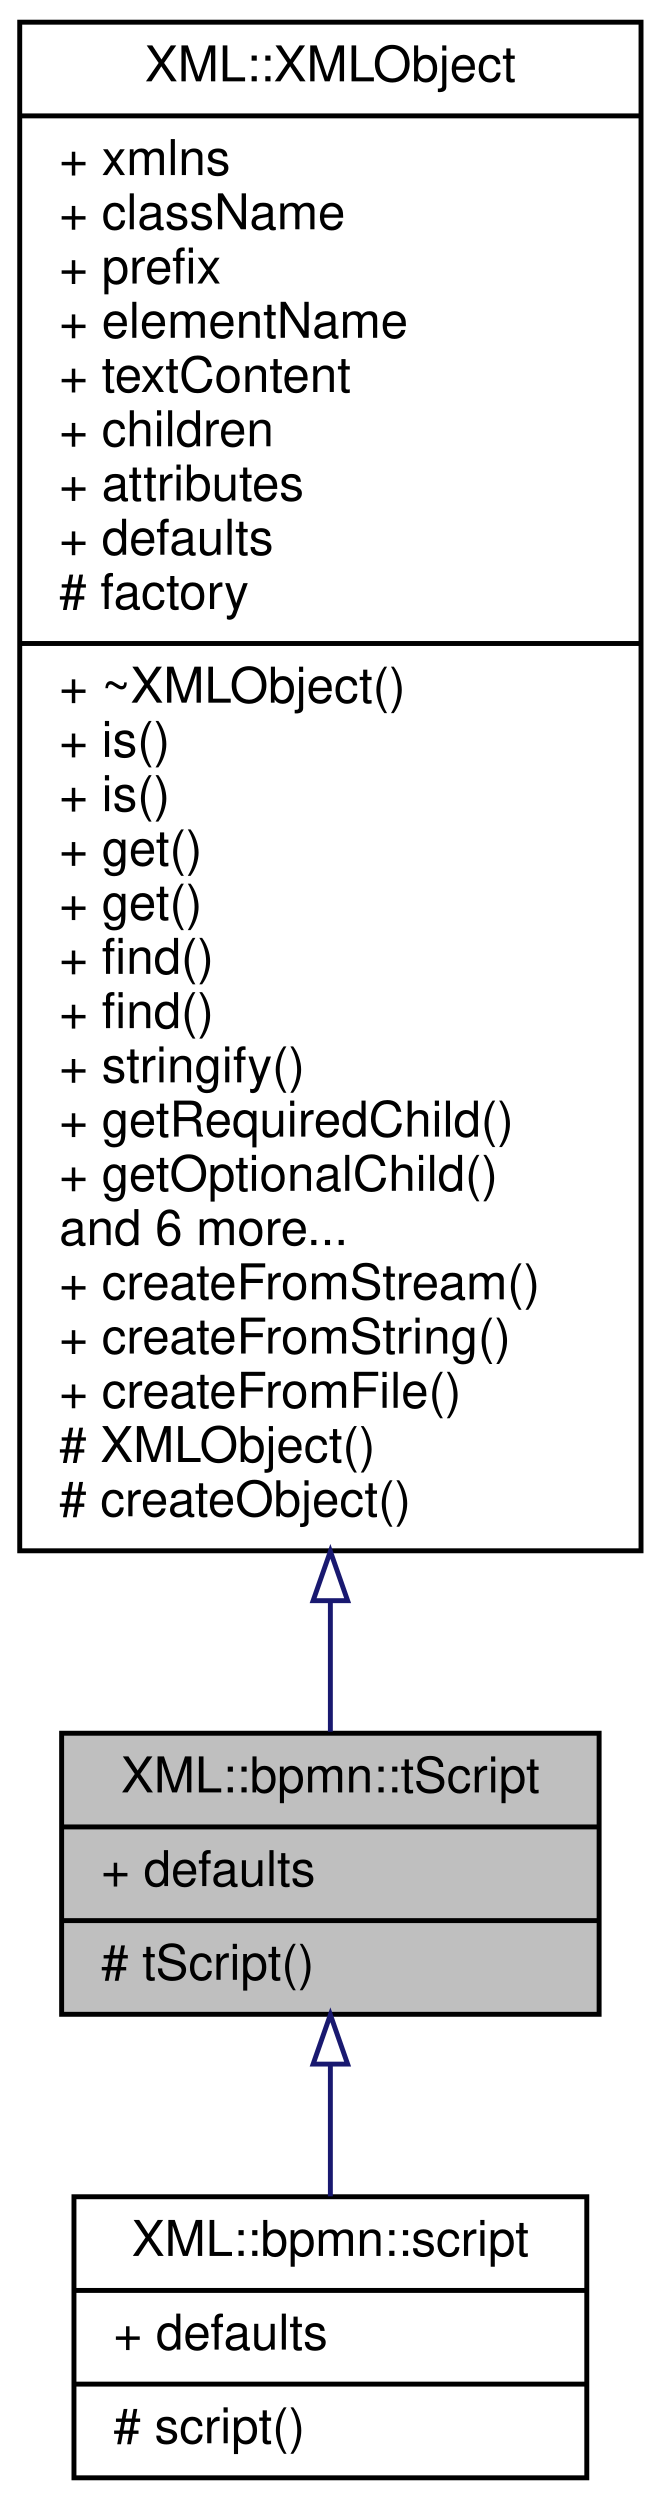
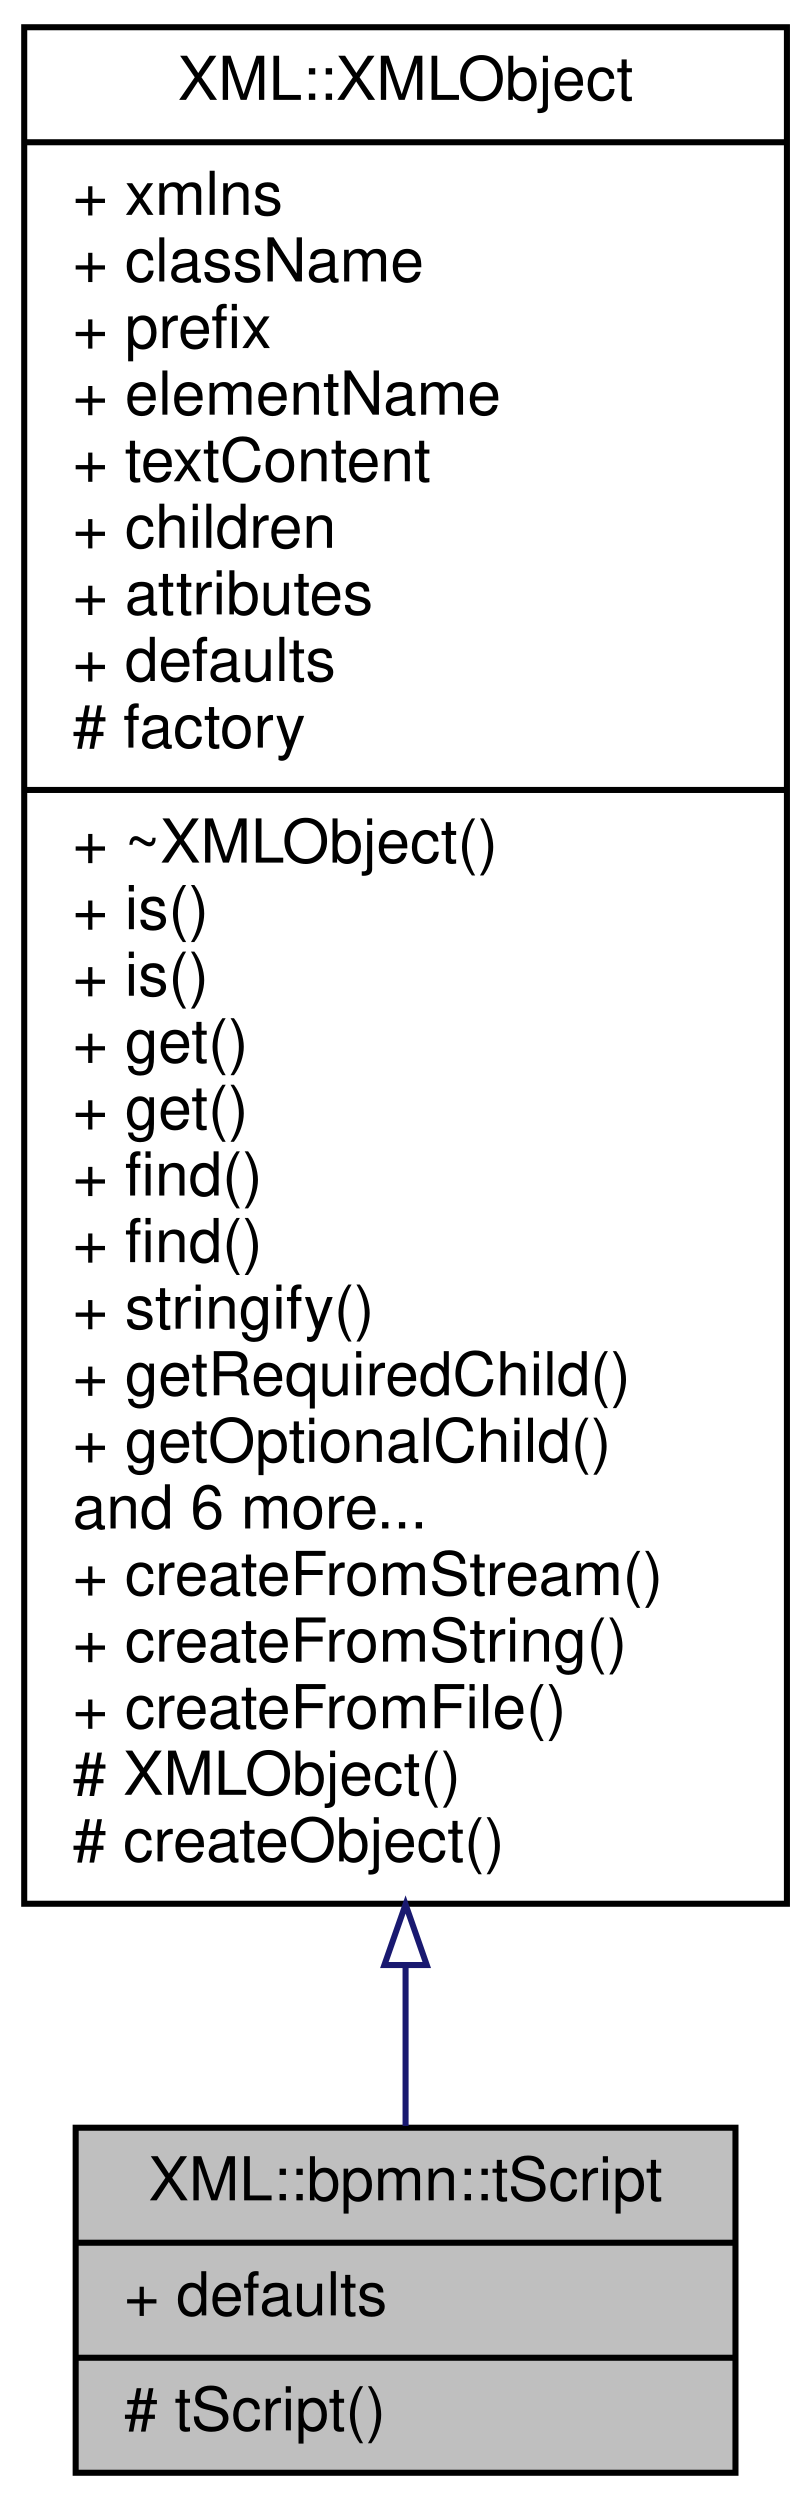
- <svg xmlns="http://www.w3.org/2000/svg" xmlns:xlink="http://www.w3.org/1999/xlink" width="134pt" height="507pt" viewBox="0.00 0.00 134.00 507.00">
-   <g id="graph0" class="graph" transform="scale(1 1) rotate(0) translate(4 503)">
+ <svg xmlns="http://www.w3.org/2000/svg" xmlns:xlink="http://www.w3.org/1999/xlink" width="134pt" height="413pt" viewBox="0.00 0.00 134.00 413.00">
+   <g id="graph0" class="graph" transform="scale(1 1) rotate(0) translate(4 409)">
    <g id="node1" class="node">
      <g id="a_node1">
        <a xlink:title=" ">
-           <polygon fill="#bfbfbf" stroke="black" points="8.5,-94.5 8.5,-151.5 117.5,-151.5 117.5,-94.5 8.5,-94.5" />
-           <text text-anchor="middle" x="63" y="-139.5" font-family="Helvetica,sans-Serif" font-size="10.00">XML::bpmn::tScript</text>
-           <polyline fill="none" stroke="black" points="8.5,-132.5 117.5,-132.5 " />
-           <text text-anchor="start" x="16.5" y="-120.5" font-family="Helvetica,sans-Serif" font-size="10.00">+ defaults</text>
-           <polyline fill="none" stroke="black" points="8.5,-113.5 117.5,-113.5 " />
-           <text text-anchor="start" x="16.5" y="-101.5" font-family="Helvetica,sans-Serif" font-size="10.00"># tScript()</text>
+           <polygon fill="#bfbfbf" stroke="black" points="8.5,-0.5 8.5,-57.5 117.5,-57.5 117.5,-0.5 8.5,-0.5" />
+           <text text-anchor="middle" x="63" y="-45.5" font-family="Helvetica,sans-Serif" font-size="10.00">XML::bpmn::tScript</text>
+           <polyline fill="none" stroke="black" points="8.5,-38.5 117.5,-38.5 " />
+           <text text-anchor="start" x="16.5" y="-26.5" font-family="Helvetica,sans-Serif" font-size="10.00">+ defaults</text>
+           <polyline fill="none" stroke="black" points="8.5,-19.5 117.5,-19.5 " />
+           <text text-anchor="start" x="16.5" y="-7.5" font-family="Helvetica,sans-Serif" font-size="10.00"># tScript()</text>
        </a>
      </g>
-     </g>
-     <g id="node3" class="node">
-       <g id="a_node3">
-         <a xlink:href="classXML_1_1bpmn_1_1script.html" target="_top" xlink:title=" ">
-           <polygon fill="none" stroke="black" points="11,-0.5 11,-57.5 115,-57.5 115,-0.5 11,-0.5" />
-           <text text-anchor="middle" x="63" y="-45.5" font-family="Helvetica,sans-Serif" font-size="10.00">XML::bpmn::script</text>
-           <polyline fill="none" stroke="black" points="11,-38.5 115,-38.5 " />
-           <text text-anchor="start" x="19" y="-26.5" font-family="Helvetica,sans-Serif" font-size="10.00">+ defaults</text>
-           <polyline fill="none" stroke="black" points="11,-19.5 115,-19.5 " />
-           <text text-anchor="start" x="19" y="-7.5" font-family="Helvetica,sans-Serif" font-size="10.00"># script()</text>
-         </a>
-       </g>
-     </g>
-     <g id="edge2" class="edge">
-       <path fill="none" stroke="midnightblue" d="M63,-84.21C63,-75.29 63,-65.95 63,-57.58" />
-       <polygon fill="none" stroke="midnightblue" points="59.5,-84.4 63,-94.4 66.5,-84.4 59.5,-84.4" />
    </g>
    <g id="node2" class="node">
      <g id="a_node2">
        <a xlink:href="classXML_1_1XMLObject.html" target="_top" xlink:title="A class representing a node in an XML-tree.">
-           <polygon fill="none" stroke="black" points="0,-188.5 0,-498.5 126,-498.5 126,-188.5 0,-188.5" />
-           <text text-anchor="middle" x="63" y="-486.5" font-family="Helvetica,sans-Serif" font-size="10.00">XML::XMLObject</text>
-           <polyline fill="none" stroke="black" points="0,-479.5 126,-479.5 " />
-           <text text-anchor="start" x="8" y="-467.5" font-family="Helvetica,sans-Serif" font-size="10.00">+ xmlns</text>
-           <text text-anchor="start" x="8" y="-456.5" font-family="Helvetica,sans-Serif" font-size="10.00">+ className</text>
-           <text text-anchor="start" x="8" y="-445.5" font-family="Helvetica,sans-Serif" font-size="10.00">+ prefix</text>
-           <text text-anchor="start" x="8" y="-434.5" font-family="Helvetica,sans-Serif" font-size="10.00">+ elementName</text>
-           <text text-anchor="start" x="8" y="-423.5" font-family="Helvetica,sans-Serif" font-size="10.00">+ textContent</text>
-           <text text-anchor="start" x="8" y="-412.5" font-family="Helvetica,sans-Serif" font-size="10.00">+ children</text>
-           <text text-anchor="start" x="8" y="-401.5" font-family="Helvetica,sans-Serif" font-size="10.00">+ attributes</text>
-           <text text-anchor="start" x="8" y="-390.5" font-family="Helvetica,sans-Serif" font-size="10.00">+ defaults</text>
-           <text text-anchor="start" x="8" y="-379.5" font-family="Helvetica,sans-Serif" font-size="10.00"># factory</text>
-           <polyline fill="none" stroke="black" points="0,-372.5 126,-372.5 " />
-           <text text-anchor="start" x="8" y="-360.5" font-family="Helvetica,sans-Serif" font-size="10.00">+ ~XMLObject()</text>
-           <text text-anchor="start" x="8" y="-349.5" font-family="Helvetica,sans-Serif" font-size="10.00">+ is()</text>
-           <text text-anchor="start" x="8" y="-338.5" font-family="Helvetica,sans-Serif" font-size="10.00">+ is()</text>
-           <text text-anchor="start" x="8" y="-327.5" font-family="Helvetica,sans-Serif" font-size="10.00">+ get()</text>
-           <text text-anchor="start" x="8" y="-316.5" font-family="Helvetica,sans-Serif" font-size="10.00">+ get()</text>
-           <text text-anchor="start" x="8" y="-305.5" font-family="Helvetica,sans-Serif" font-size="10.00">+ find()</text>
-           <text text-anchor="start" x="8" y="-294.5" font-family="Helvetica,sans-Serif" font-size="10.00">+ find()</text>
-           <text text-anchor="start" x="8" y="-283.5" font-family="Helvetica,sans-Serif" font-size="10.00">+ stringify()</text>
-           <text text-anchor="start" x="8" y="-272.5" font-family="Helvetica,sans-Serif" font-size="10.00">+ getRequiredChild()</text>
-           <text text-anchor="start" x="8" y="-261.5" font-family="Helvetica,sans-Serif" font-size="10.00">+ getOptionalChild()</text>
-           <text text-anchor="start" x="8" y="-250.5" font-family="Helvetica,sans-Serif" font-size="10.00">and 6 more...</text>
-           <text text-anchor="start" x="8" y="-239.5" font-family="Helvetica,sans-Serif" font-size="10.00">+ createFromStream()</text>
-           <text text-anchor="start" x="8" y="-228.5" font-family="Helvetica,sans-Serif" font-size="10.00">+ createFromString()</text>
-           <text text-anchor="start" x="8" y="-217.5" font-family="Helvetica,sans-Serif" font-size="10.00">+ createFromFile()</text>
-           <text text-anchor="start" x="8" y="-206.5" font-family="Helvetica,sans-Serif" font-size="10.00"># XMLObject()</text>
-           <text text-anchor="start" x="8" y="-195.5" font-family="Helvetica,sans-Serif" font-size="10.00"># createObject()</text>
+           <polygon fill="none" stroke="black" points="0,-94.5 0,-404.5 126,-404.5 126,-94.5 0,-94.5" />
+           <text text-anchor="middle" x="63" y="-392.5" font-family="Helvetica,sans-Serif" font-size="10.00">XML::XMLObject</text>
+           <polyline fill="none" stroke="black" points="0,-385.5 126,-385.5 " />
+           <text text-anchor="start" x="8" y="-373.5" font-family="Helvetica,sans-Serif" font-size="10.00">+ xmlns</text>
+           <text text-anchor="start" x="8" y="-362.5" font-family="Helvetica,sans-Serif" font-size="10.00">+ className</text>
+           <text text-anchor="start" x="8" y="-351.5" font-family="Helvetica,sans-Serif" font-size="10.00">+ prefix</text>
+           <text text-anchor="start" x="8" y="-340.5" font-family="Helvetica,sans-Serif" font-size="10.00">+ elementName</text>
+           <text text-anchor="start" x="8" y="-329.5" font-family="Helvetica,sans-Serif" font-size="10.00">+ textContent</text>
+           <text text-anchor="start" x="8" y="-318.5" font-family="Helvetica,sans-Serif" font-size="10.00">+ children</text>
+           <text text-anchor="start" x="8" y="-307.5" font-family="Helvetica,sans-Serif" font-size="10.00">+ attributes</text>
+           <text text-anchor="start" x="8" y="-296.5" font-family="Helvetica,sans-Serif" font-size="10.00">+ defaults</text>
+           <text text-anchor="start" x="8" y="-285.5" font-family="Helvetica,sans-Serif" font-size="10.00"># factory</text>
+           <polyline fill="none" stroke="black" points="0,-278.5 126,-278.5 " />
+           <text text-anchor="start" x="8" y="-266.5" font-family="Helvetica,sans-Serif" font-size="10.00">+ ~XMLObject()</text>
+           <text text-anchor="start" x="8" y="-255.5" font-family="Helvetica,sans-Serif" font-size="10.00">+ is()</text>
+           <text text-anchor="start" x="8" y="-244.5" font-family="Helvetica,sans-Serif" font-size="10.00">+ is()</text>
+           <text text-anchor="start" x="8" y="-233.5" font-family="Helvetica,sans-Serif" font-size="10.00">+ get()</text>
+           <text text-anchor="start" x="8" y="-222.5" font-family="Helvetica,sans-Serif" font-size="10.00">+ get()</text>
+           <text text-anchor="start" x="8" y="-211.5" font-family="Helvetica,sans-Serif" font-size="10.00">+ find()</text>
+           <text text-anchor="start" x="8" y="-200.5" font-family="Helvetica,sans-Serif" font-size="10.00">+ find()</text>
+           <text text-anchor="start" x="8" y="-189.5" font-family="Helvetica,sans-Serif" font-size="10.00">+ stringify()</text>
+           <text text-anchor="start" x="8" y="-178.5" font-family="Helvetica,sans-Serif" font-size="10.00">+ getRequiredChild()</text>
+           <text text-anchor="start" x="8" y="-167.5" font-family="Helvetica,sans-Serif" font-size="10.00">+ getOptionalChild()</text>
+           <text text-anchor="start" x="8" y="-156.5" font-family="Helvetica,sans-Serif" font-size="10.00">and 6 more...</text>
+           <text text-anchor="start" x="8" y="-145.5" font-family="Helvetica,sans-Serif" font-size="10.00">+ createFromStream()</text>
+           <text text-anchor="start" x="8" y="-134.5" font-family="Helvetica,sans-Serif" font-size="10.00">+ createFromString()</text>
+           <text text-anchor="start" x="8" y="-123.5" font-family="Helvetica,sans-Serif" font-size="10.00">+ createFromFile()</text>
+           <text text-anchor="start" x="8" y="-112.5" font-family="Helvetica,sans-Serif" font-size="10.00"># XMLObject()</text>
+           <text text-anchor="start" x="8" y="-101.5" font-family="Helvetica,sans-Serif" font-size="10.00"># createObject()</text>
        </a>
      </g>
    </g>
    <g id="edge1" class="edge">
-       <path fill="none" stroke="midnightblue" d="M63,-178.33C63,-168.54 63,-159.54 63,-151.8" />
-       <polygon fill="none" stroke="midnightblue" points="59.5,-178.38 63,-188.38 66.5,-178.38 59.5,-178.38" />
+       <path fill="none" stroke="midnightblue" d="M63,-84.33C63,-74.54 63,-65.54 63,-57.8" />
+       <polygon fill="none" stroke="midnightblue" points="59.5,-84.38 63,-94.38 66.5,-84.38 59.5,-84.38" />
    </g>
  </g>
</svg>
